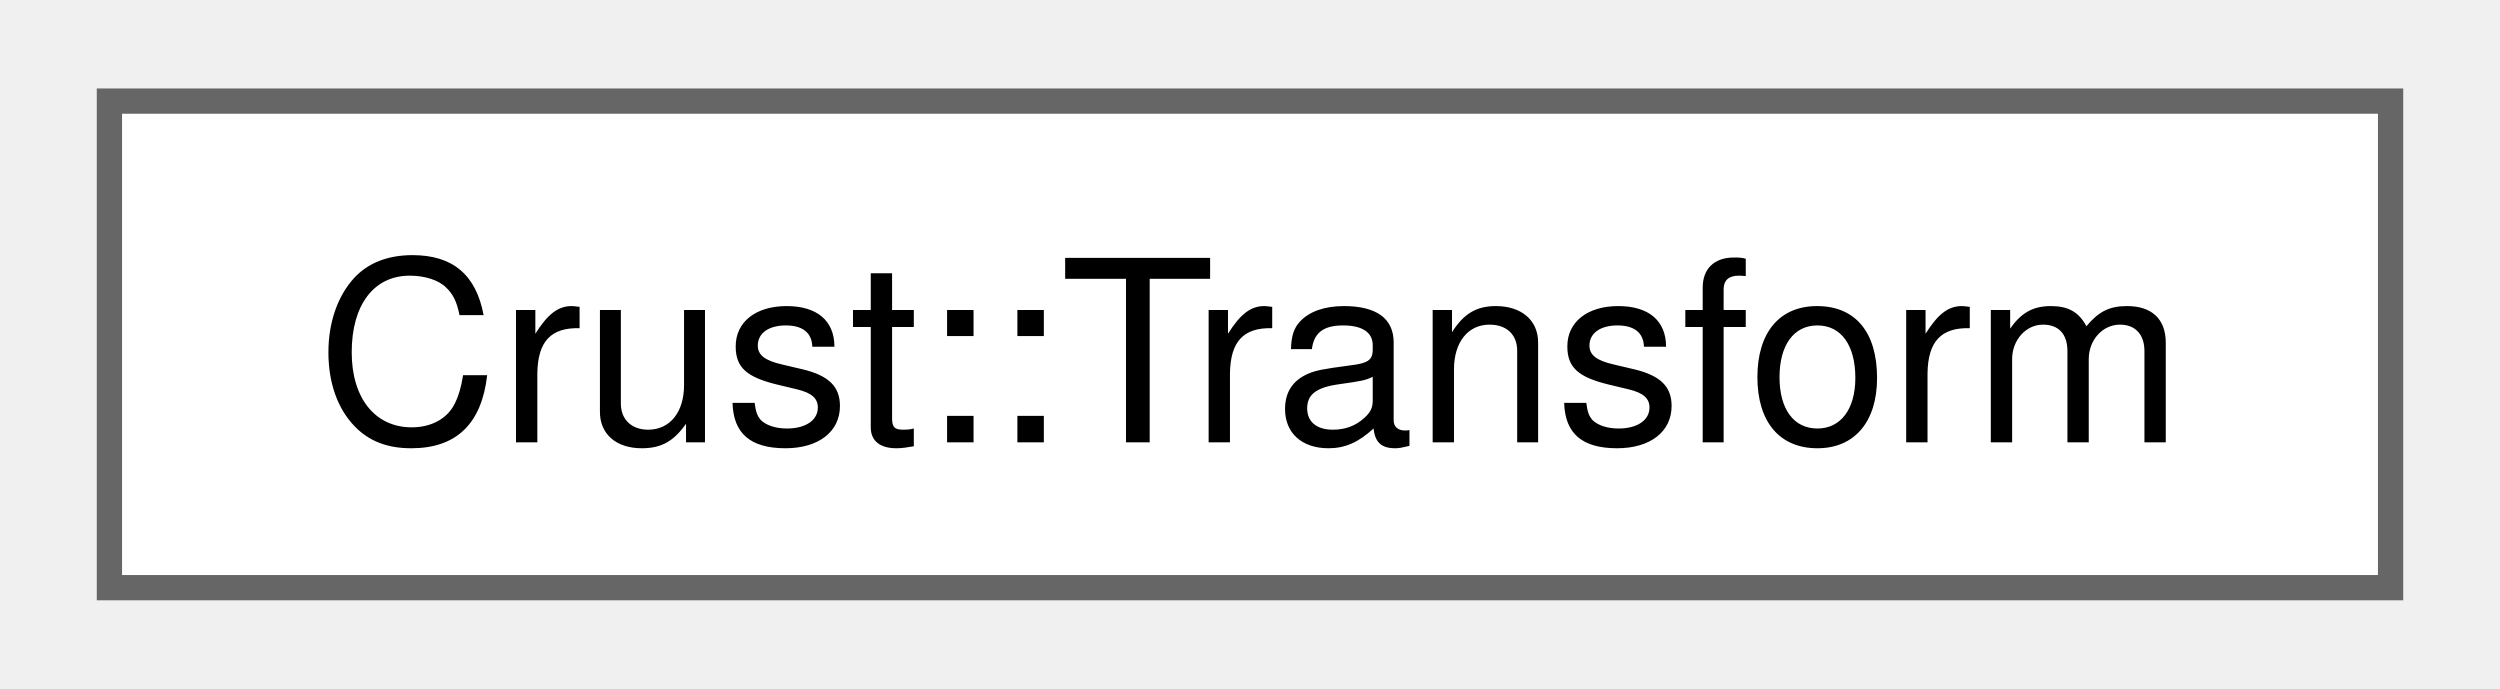
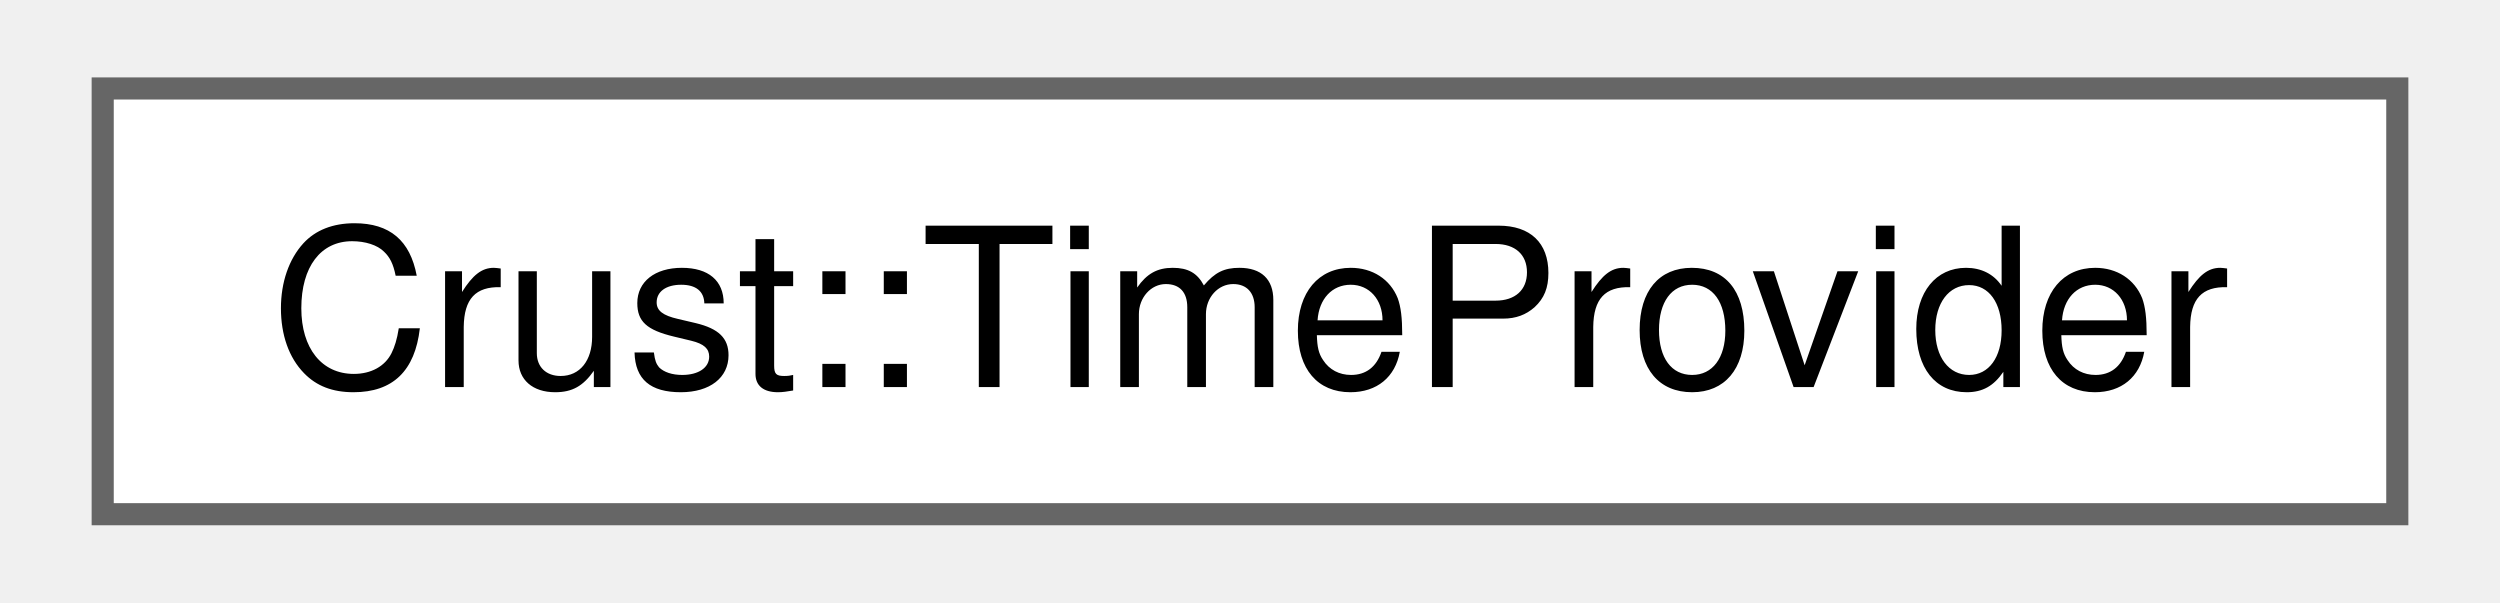
- <svg xmlns="http://www.w3.org/2000/svg" xmlns:xlink="http://www.w3.org/1999/xlink" width="98pt" height="27pt" viewBox="0.00 0.00 98.25 27.25">
+ <svg xmlns="http://www.w3.org/2000/svg" xmlns:xlink="http://www.w3.org/1999/xlink" width="112pt" height="27pt" viewBox="0.00 0.00 111.75 27.25">
  <g id="graph0" class="graph" transform="scale(1 1) rotate(0) translate(4 23.25)">
    <g id="node1" class="node">
      <g id="a_node1">
-         <a xlink:href="class_crust_1_1_transform.html" target="_top" xlink:title=" ">
-           <polygon fill="white" stroke="#666666" points="90.25,-19.25 0,-19.25 0,0 90.25,0 90.25,-19.25" />
-           <text text-anchor="middle" x="45.12" y="-5.75" font-family="Helvetica,sans-Serif" font-size="10.00">Crust::Transform</text>
+         <a xlink:href="class_crust_1_1_time_provider.html" target="_top" xlink:title="Class providing timing data in the engine.">
+           <polygon fill="white" stroke="#666666" points="103.75,-19.25 0,-19.25 0,0 103.75,0 103.75,-19.25" />
+           <text text-anchor="middle" x="51.88" y="-5.75" font-family="Helvetica,sans-Serif" font-size="10.00">Crust::TimeProvider</text>
        </a>
      </g>
    </g>
  </g>
</svg>
